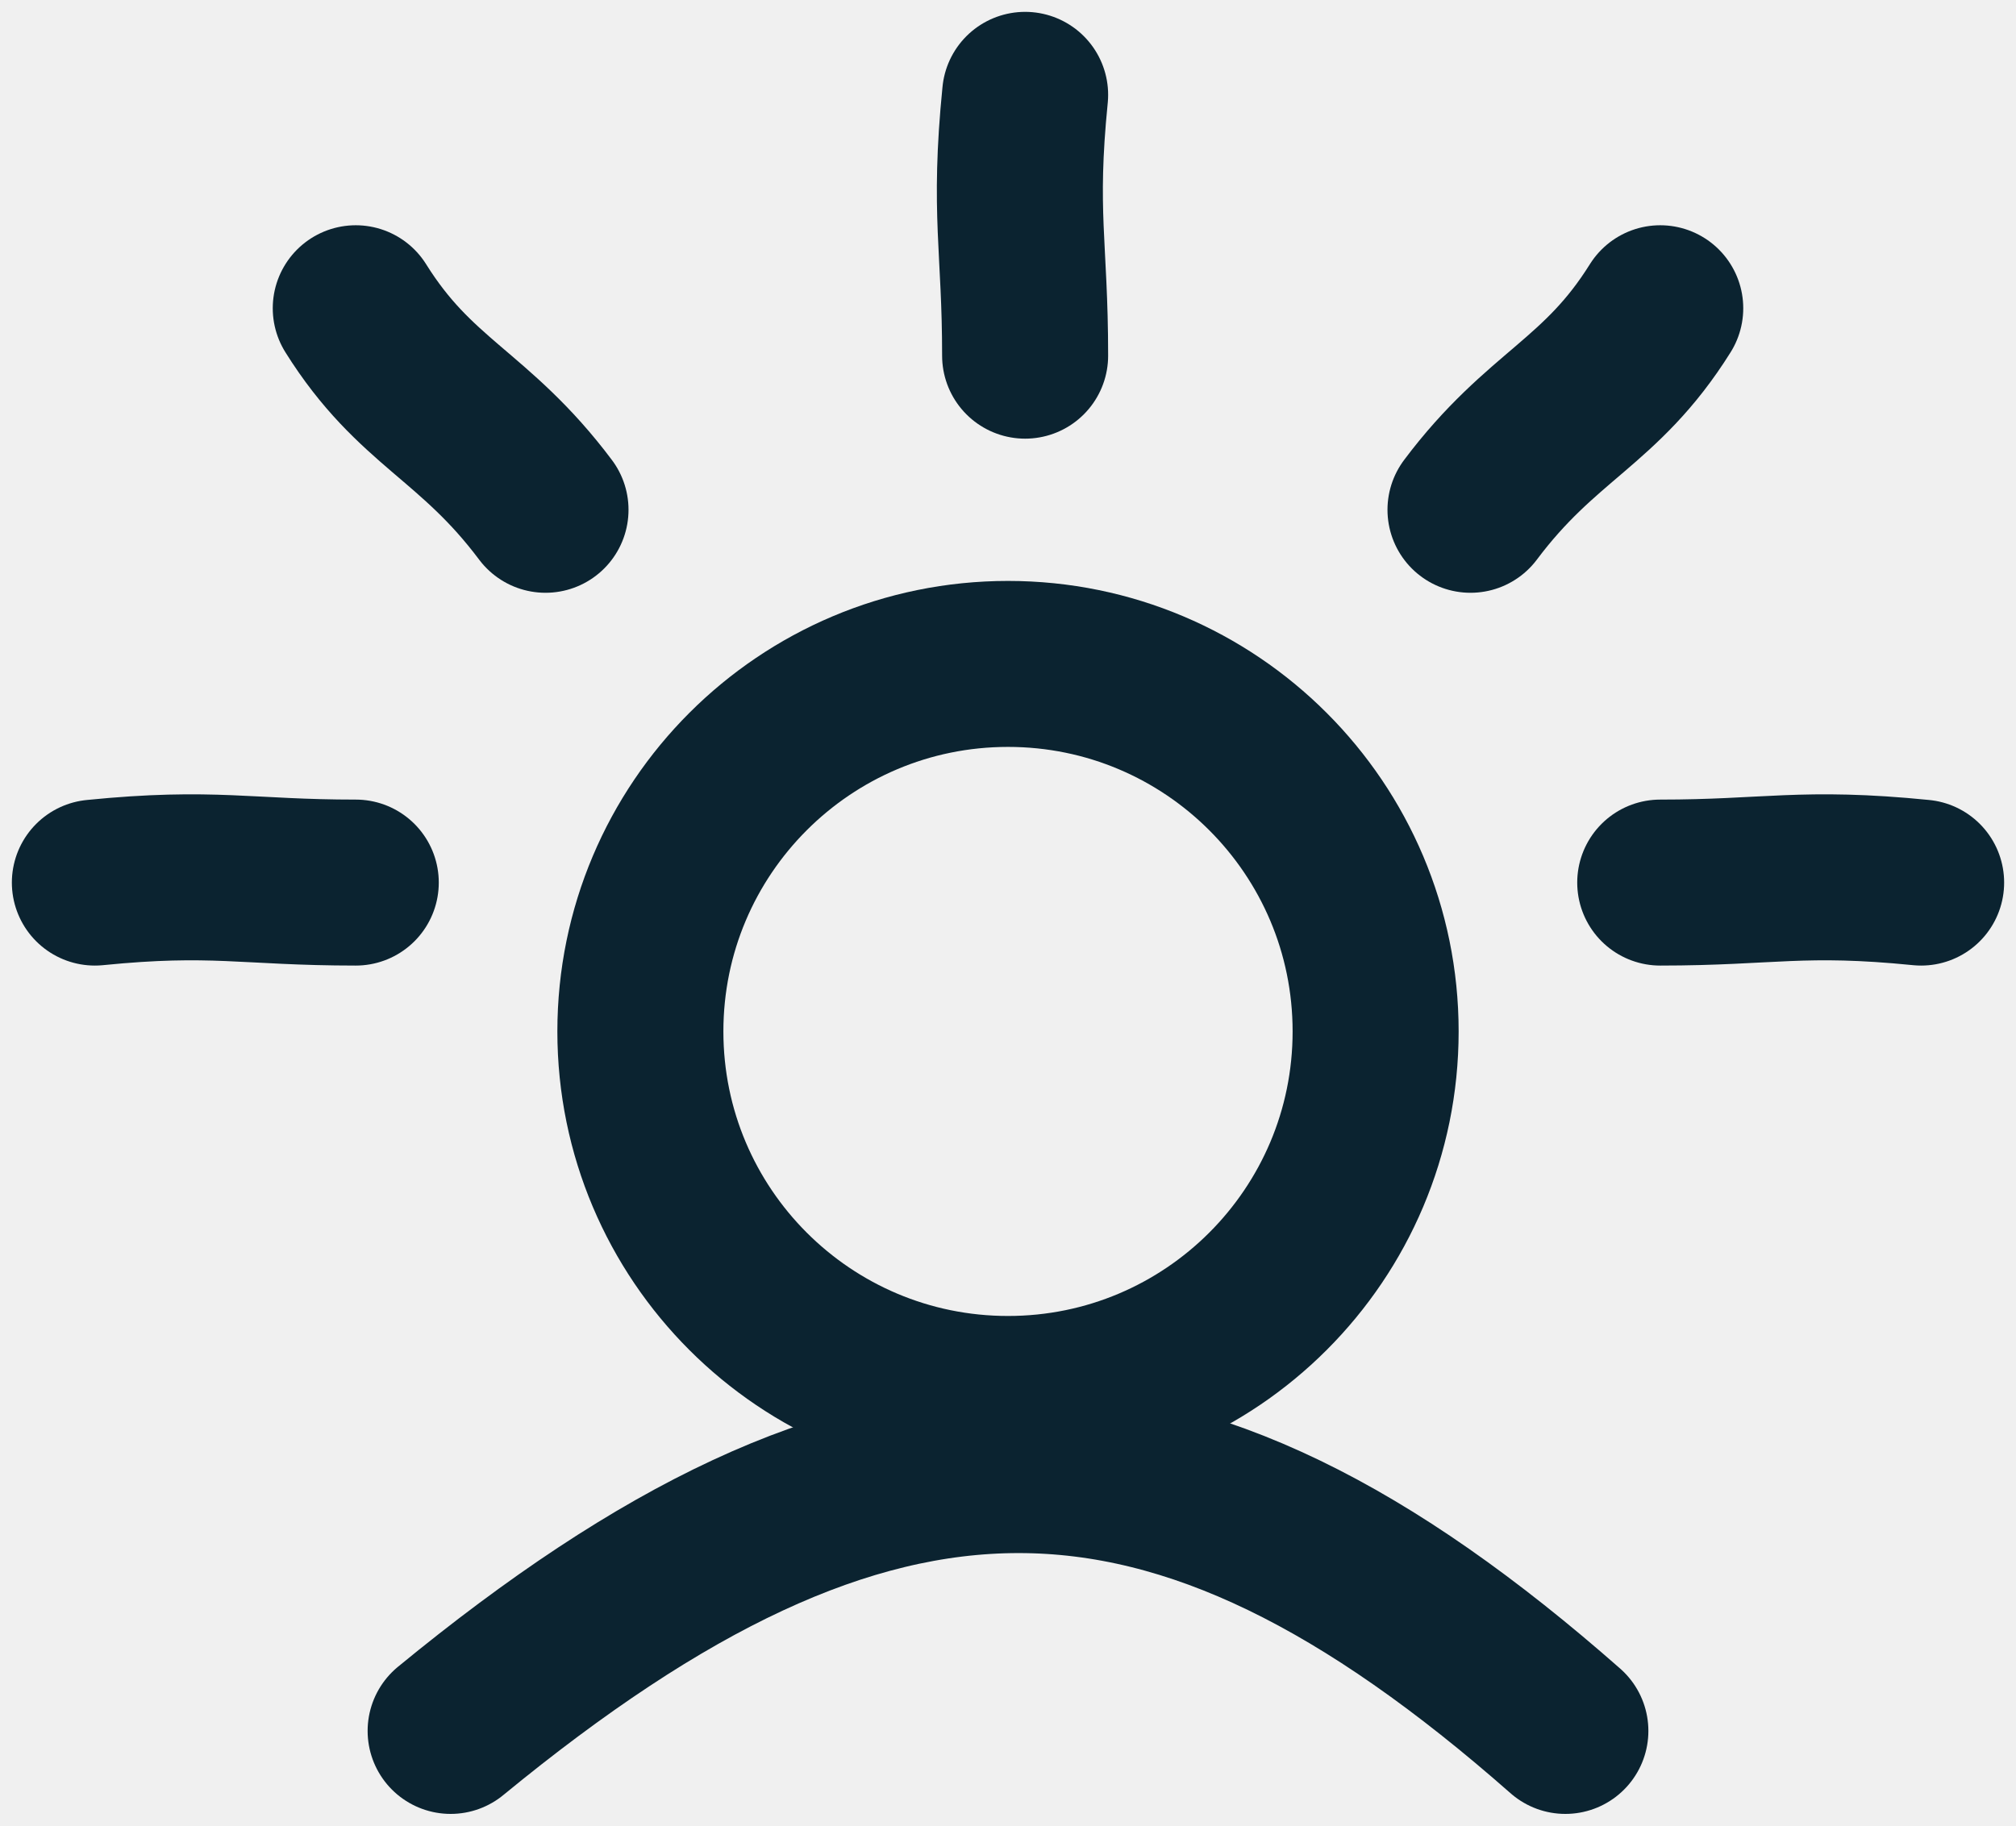
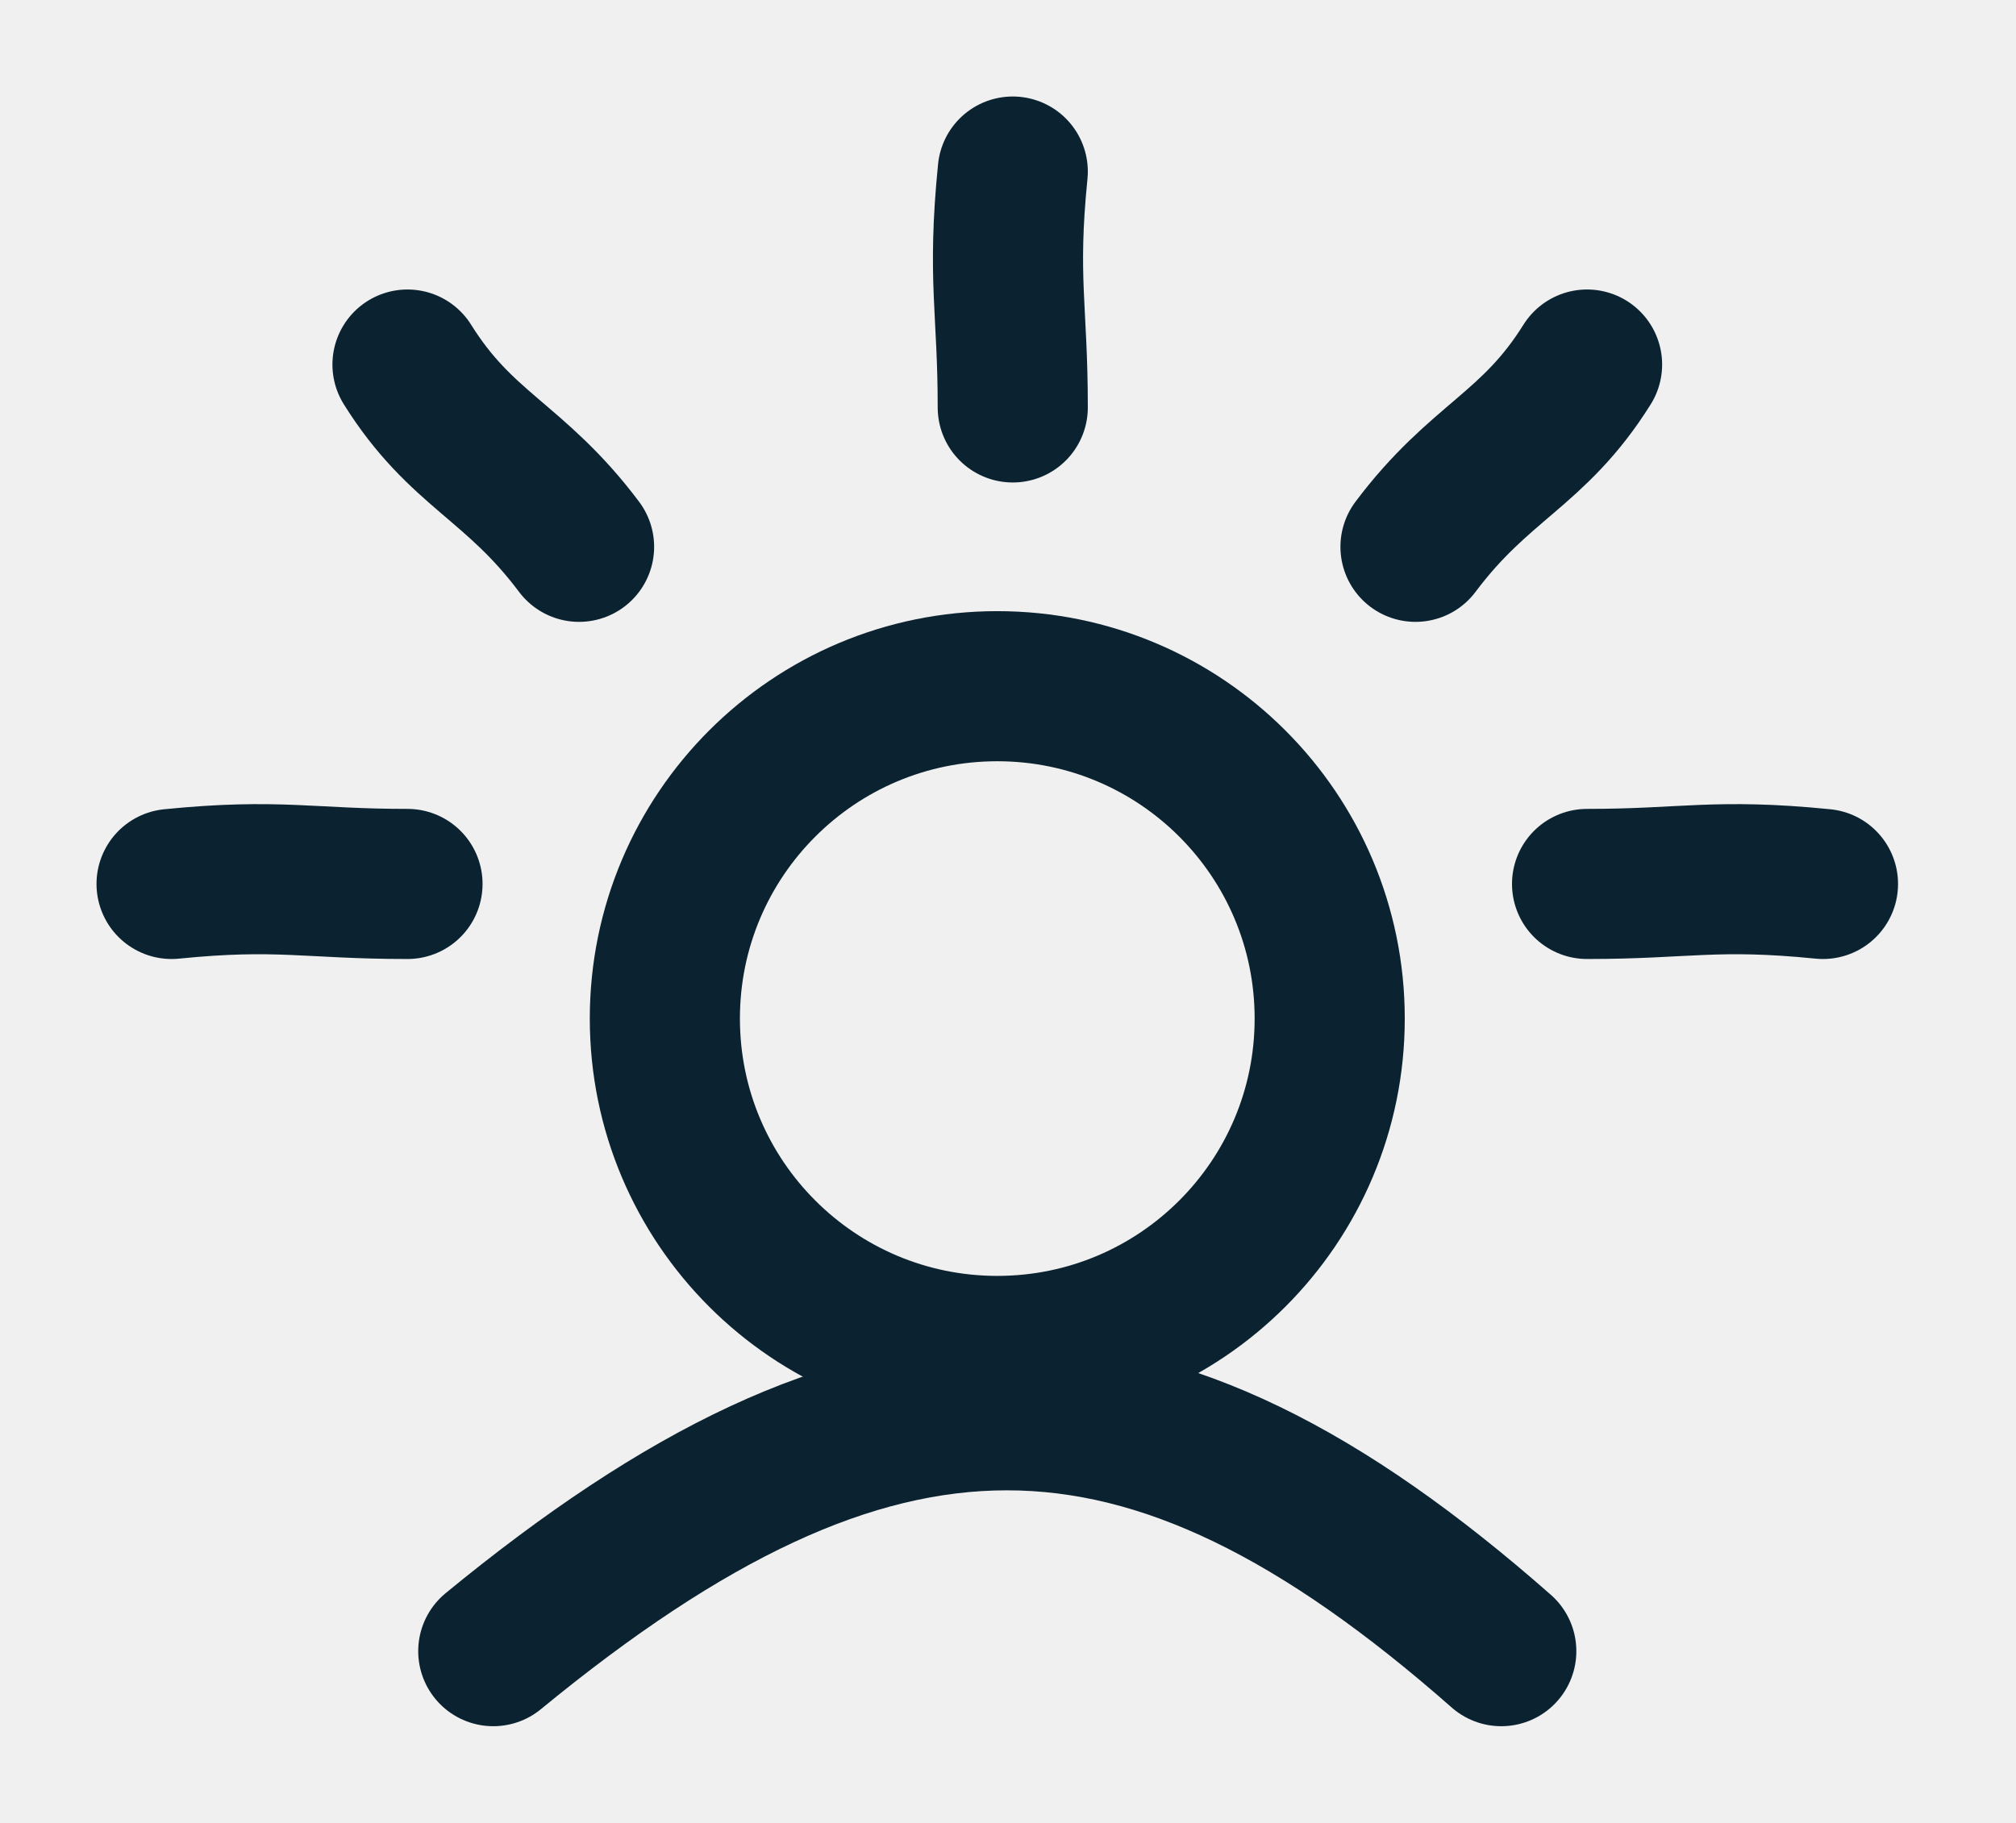
- <svg xmlns="http://www.w3.org/2000/svg" width="85" height="77" viewBox="0 0 85 77" fill="none">
-   <g clip-path="url(#clip0_55_104)">
-     <path d="M19 73C36.848 58.333 49.342 58.333 66 73" stroke="#0B2330" stroke-width="7" stroke-linecap="round" />
-     <circle cx="42.5" cy="43.5" r="15.5" stroke="#0B2330" stroke-width="7" />
-     <path d="M62 21.5C65 17.5 67.5 17 70 13" stroke="#0B2330" stroke-width="7" stroke-linecap="round" />
-     <path d="M23 21.5C20 17.5 17.5 17 15 13" stroke="#0B2330" stroke-width="7" stroke-linecap="round" />
-     <path d="M43.222 15C43.223 10.417 42.722 9 43.222 4" stroke="#0B2330" stroke-width="7" stroke-linecap="round" />
-     <path d="M70 37.222C74.583 37.223 76 36.722 81 37.222" stroke="#0B2330" stroke-width="7" stroke-linecap="round" />
-     <path d="M15 37.222C10.417 37.223 9 36.722 4 37.222" stroke="#0B2330" stroke-width="7" stroke-linecap="round" />
-   </g>
-   <defs>
-     <clipPath id="clip0_55_104">
-       <rect width="85" height="77" fill="white" />
-     </clipPath>
-   </defs>
+ <svg xmlns="http://www.w3.org/2000/svg" width="94" height="85" viewBox="0 0 94 85" fill="none">
+   <path d="M23 77C40.848 62.333 53.342 62.333 70 77" stroke="#0B2330" stroke-width="7" stroke-linecap="round" />
+   <circle cx="46.5" cy="47.5" r="15.5" stroke="#0B2330" stroke-width="7" />
+   <path d="M66 25.5C69 21.5 71.5 21 74 17" stroke="#0B2330" stroke-width="7" stroke-linecap="round" />
+   <path d="M27 25.5C24 21.5 21.5 21 19 17" stroke="#0B2330" stroke-width="7" stroke-linecap="round" />
+   <path d="M47.222 19C47.223 14.417 46.722 13 47.222 8" stroke="#0B2330" stroke-width="7" stroke-linecap="round" />
+   <path d="M74 41.222C78.583 41.223 80 40.722 85 41.222" stroke="#0B2330" stroke-width="7" stroke-linecap="round" />
+   <path d="M19 41.222C14.417 41.223 13 40.722 8 41.222" stroke="#0B2330" stroke-width="7" stroke-linecap="round" />
</svg>
